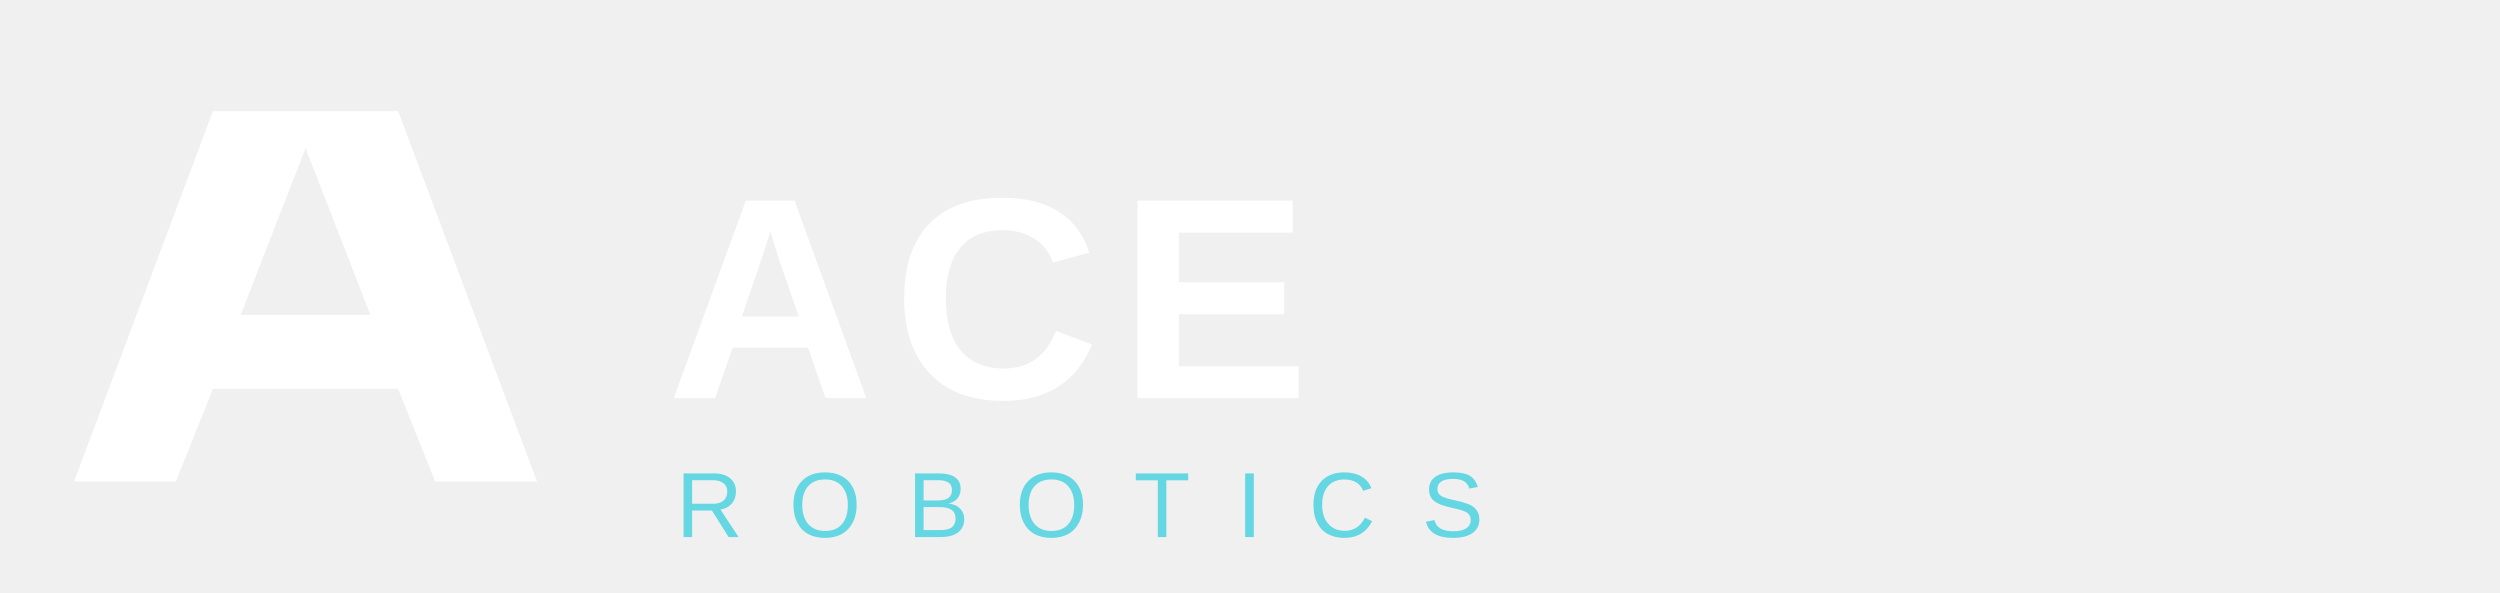
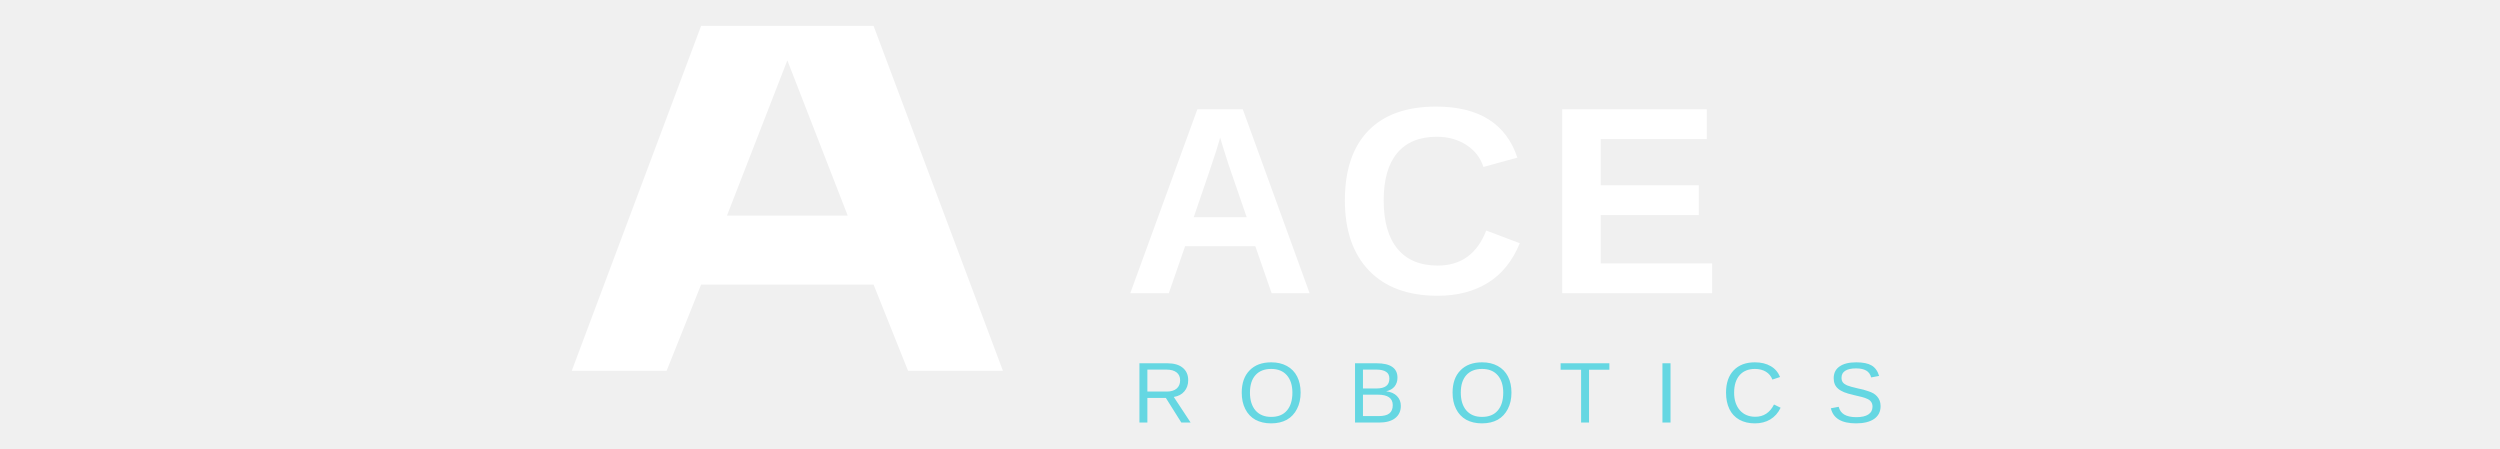
- <svg xmlns="http://www.w3.org/2000/svg" viewBox="0 0 270 64">
+ <svg xmlns="http://www.w3.org/2000/svg" viewBox="-58.3 9 289.9 52">
  <path d="M8 52 23 12h20l15 40H47l-4-10H23l-4 10Zm18-18h14l-7-18Z" fill-rule="evenodd" fill="white" />
  <text x="72" y="43" fill="white" font-family="Arial,sans-serif" font-size="31" font-weight="700" letter-spacing="2">ACE</text>
  <text x="73" y="58" fill="#65d7e2" font-family="Arial,sans-serif" font-size="10" letter-spacing="5">ROBOTICS</text>
</svg>
